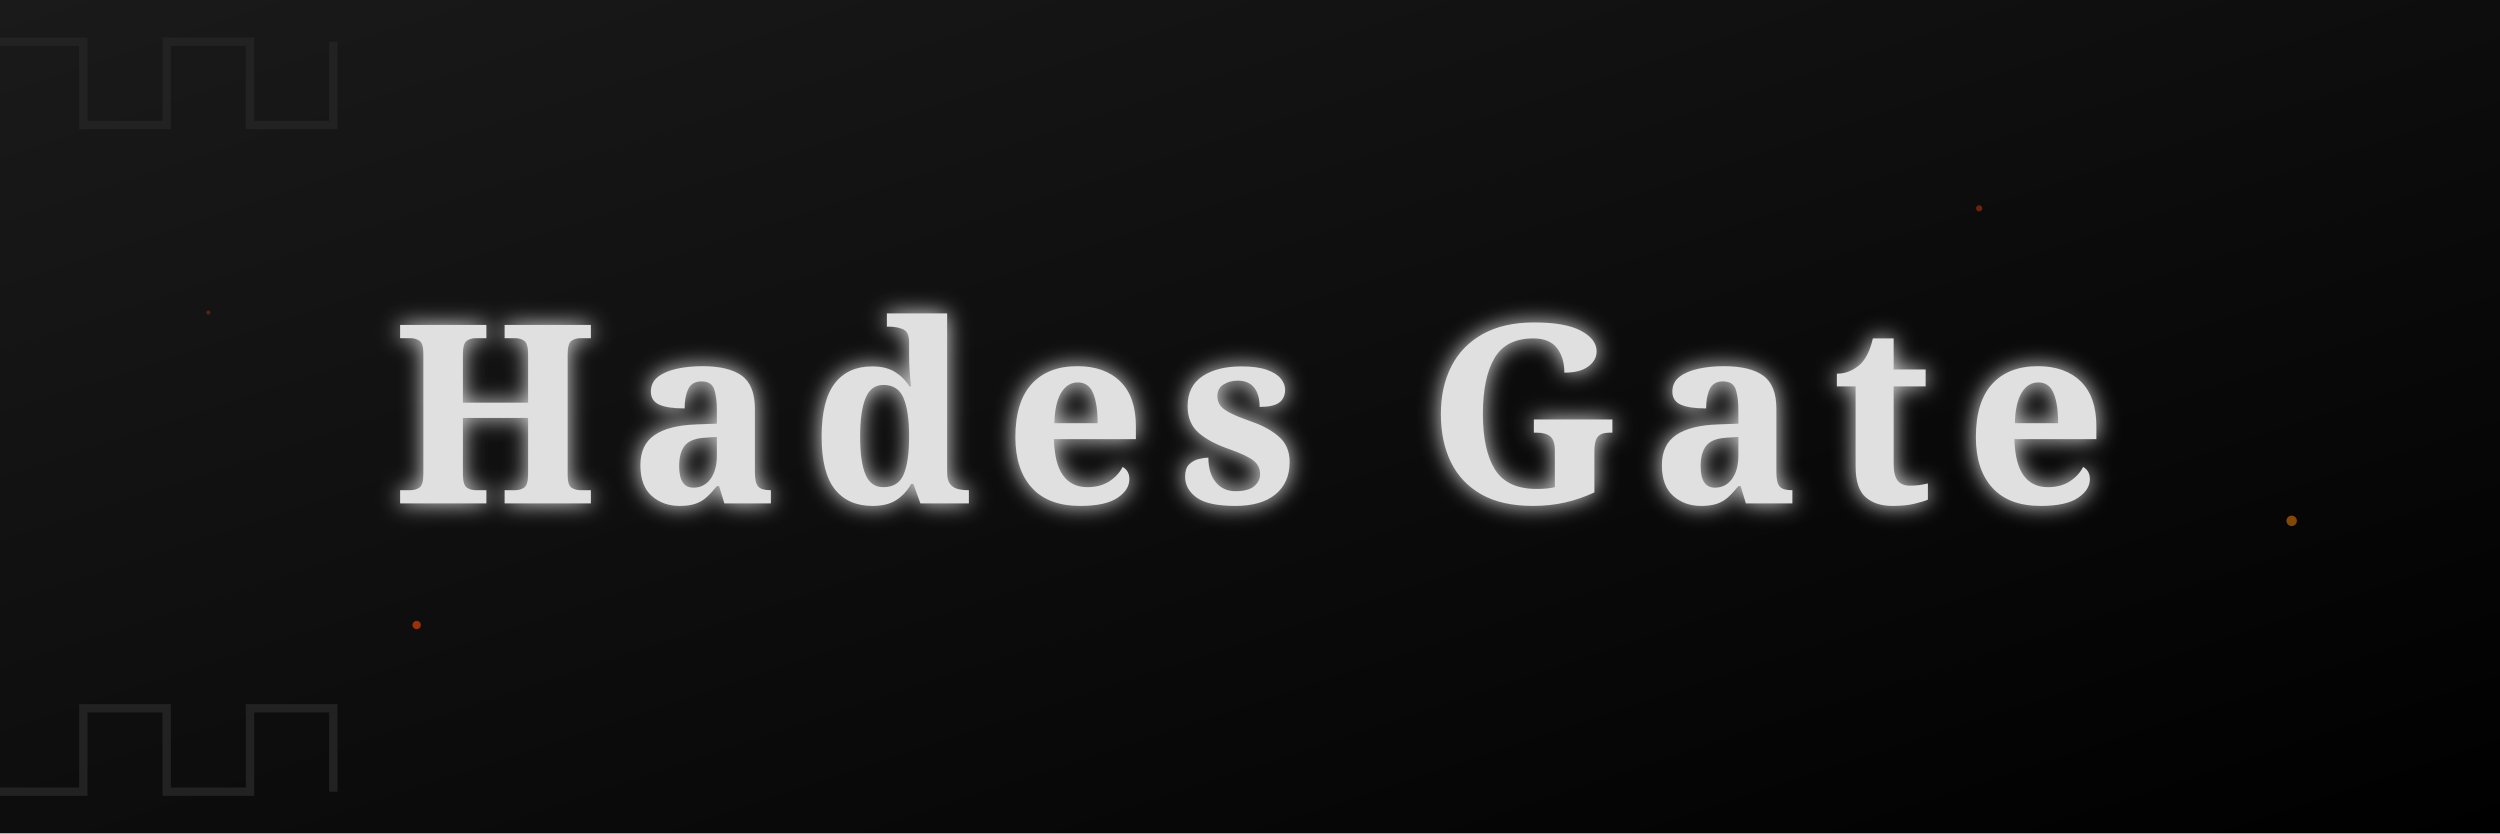
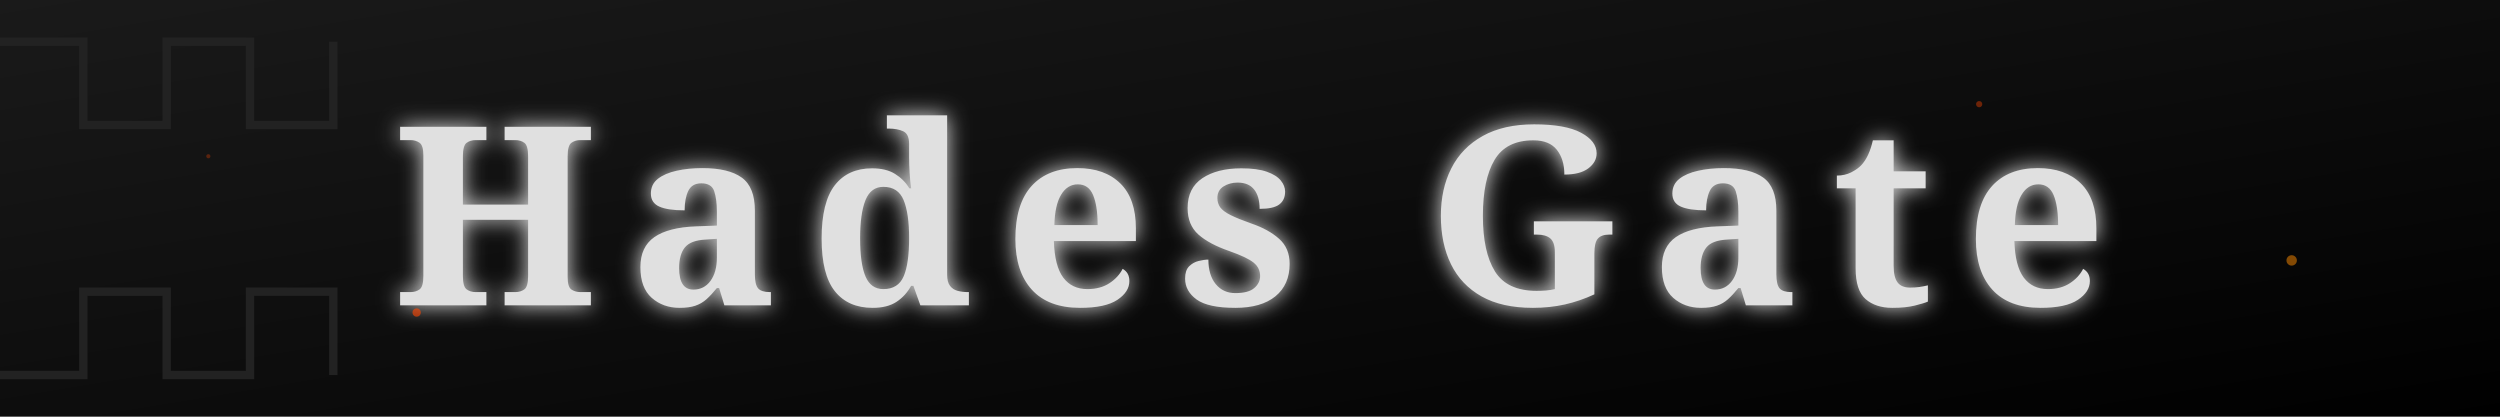
- <svg xmlns="http://www.w3.org/2000/svg" width="1200" height="400" viewBox="0 0 1200 400">
+ <svg xmlns="http://www.w3.org/2000/svg" width="1200" height="200" viewBox="0 0 1200 200">
  <defs>
    <linearGradient id="bgGradient" x1="0%" y1="0%" x2="100%" y2="100%">
      <stop offset="0%" style="stop-color:#1a1a1a;stop-opacity:1" />
      <stop offset="100%" style="stop-color:#000000;stop-opacity:1" />
    </linearGradient>
    <filter id="glow" x="-20%" y="-20%" width="140%" height="140%">
      <feGaussianBlur stdDeviation="5" result="blur" />
      <feComposite in="SourceGraphic" in2="blur" operator="over" />
    </filter>
    <style>
      .title { 
        fill: #e0e0e0; 
        font-family: 'Georgia', serif; 
        font-size: 120px; 
        font-weight: bold; 
-         letter-spacing: 15px;
+         letter-spacing: 15px; 
        text-transform: uppercase;
      }
      .gate-line {
        stroke: #333;
        stroke-width: 2;
      }
    </style>
  </defs>
  <rect width="100%" height="100%" fill="url(#bgGradient)" />
  <path d="M0 20 L40 20 L40 60 L80 60 L80 20 L120 20 L120 60 L160 60 L160 20" fill="none" stroke="#222" stroke-width="4" stroke-dasharray="1200" />
-   <path d="M0 380 L40 380 L40 340 L80 340 L80 380 L120 380 L120 340 L160 340 L160 380" fill="none" stroke="#222" stroke-width="4" />
-   <text x="50%" y="50%" dominant-baseline="middle" text-anchor="middle" class="title" filter="url(#glow)">Hades Gate</text>
-   <circle cx="200" cy="300" r="2" fill="#ff4500" opacity="0.6" />
-   <circle cx="950" cy="100" r="1.5" fill="#ff4500" opacity="0.4" />
-   <circle cx="1100" cy="250" r="2.5" fill="#ff8c00" opacity="0.5" />
-   <circle cx="100" cy="150" r="1" fill="#ff4500" opacity="0.3" />
+   <path d="M0 180 L40 180 L40 140 L80 140 L80 180 L120 180 L120 140 L160 140 L160 180" fill="none" stroke="#222" stroke-width="4" />
+   <text x="50%" y="100" dominant-baseline="central" text-anchor="middle" class="title" filter="url(#glow)">Hades Gate</text>
+   <circle cx="200" cy="150" r="2" fill="#ff4500" opacity="0.6" />
+   <circle cx="950" cy="50" r="1.5" fill="#ff4500" opacity="0.4" />
+   <circle cx="1100" cy="125" r="2.5" fill="#ff8c00" opacity="0.5" />
+   <circle cx="100" cy="75" r="1" fill="#ff4500" opacity="0.3" />
</svg>
